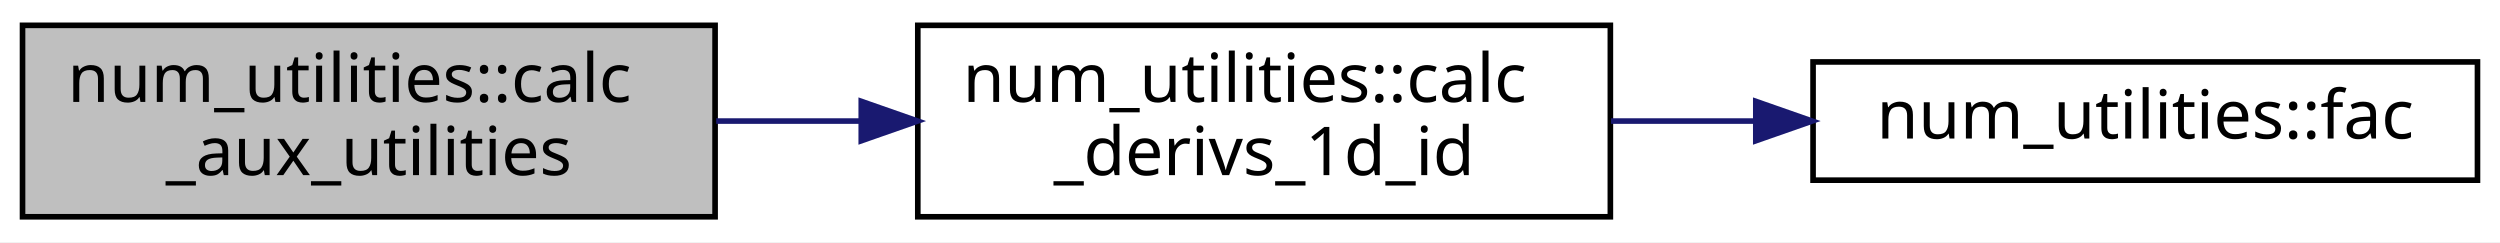
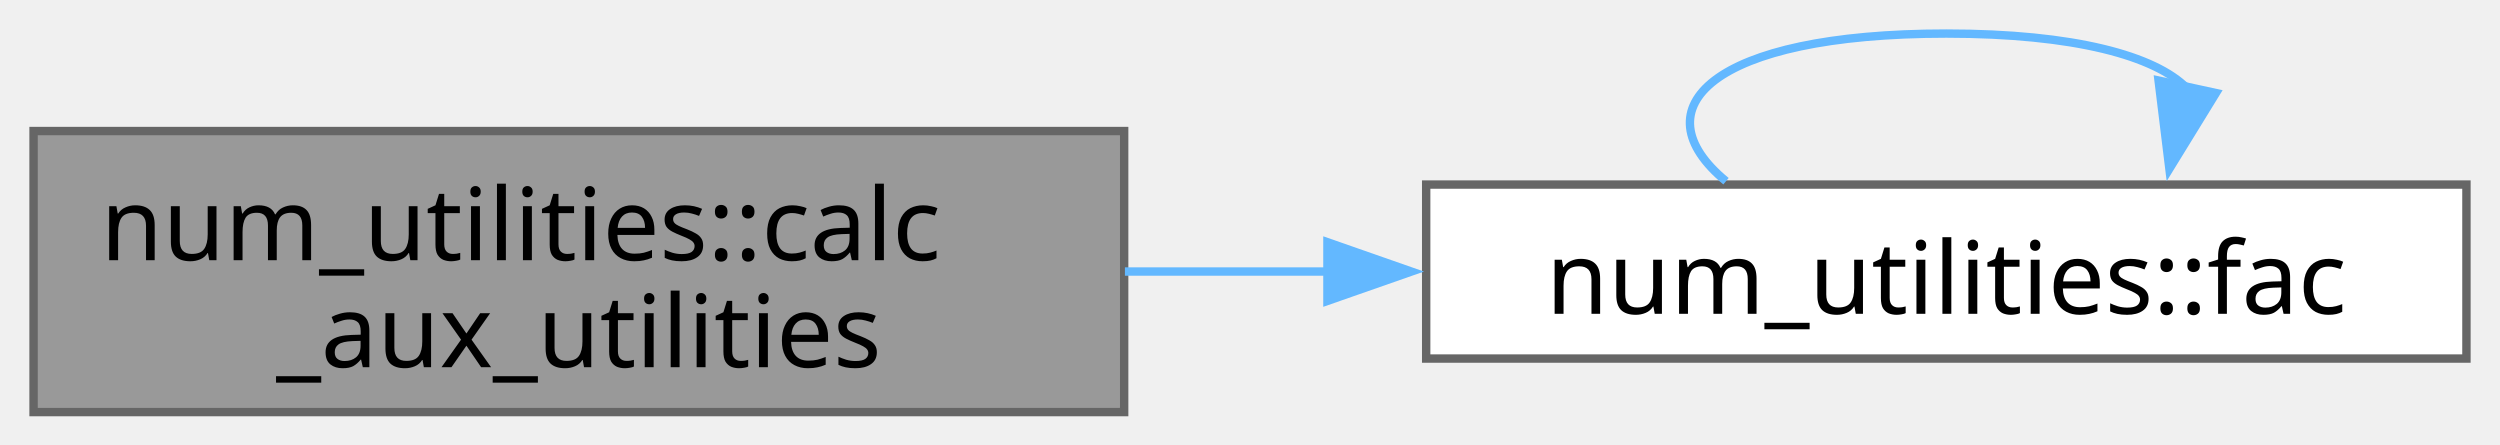
- <svg xmlns="http://www.w3.org/2000/svg" xmlns:xlink="http://www.w3.org/1999/xlink" width="444pt" height="43pt" viewBox="0.00 0.00 444.00 43.00">
-   <g id="graph0" class="graph" transform="scale(1 1) rotate(0) translate(4 39)">
-     <polygon fill="white" stroke="transparent" points="-4,4 -4,-39 440,-39 440,4 -4,4" />
-     <g id="node1" class="node">
-       <g id="a_node1">
+ <svg xmlns="http://www.w3.org/2000/svg" xmlns:xlink="http://www.w3.org/1999/xlink" width="298pt" height="53pt" viewBox="0.00 0.00 298.00 53.00">
+   <g id="graph0" class="graph" transform="scale(1 1) rotate(0) translate(4 49.12)">
+     <g id="Node000001" class="node">
+       <g id="a_Node000001">
        <a xlink:title="Initialize utilities for fast future reference, depending on program style.">
-           <polygon fill="#bfbfbf" stroke="black" points="0,-0.5 0,-34.5 123,-34.5 123,-0.5 0,-0.5" />
-           <text text-anchor="start" x="8" y="-20.9" font-family="Ubuntu Mono" font-size="12.00">num_utilities::calc</text>
-           <text text-anchor="middle" x="61.5" y="-7.9" font-family="Ubuntu Mono" font-size="12.00">_aux_utilities</text>
+           <polygon fill="#999999" stroke="#666666" points="130,-33.5 0,-33.5 0,0 130,0 130,-33.5" />
+           <text xml:space="preserve" text-anchor="start" x="8" y="-18.1" font-family="Ubuntu Mono" font-size="12.00">num_utilities::calc</text>
+           <text xml:space="preserve" text-anchor="middle" x="65" y="-5.35" font-family="Ubuntu Mono" font-size="12.00">_aux_utilities</text>
        </a>
      </g>
    </g>
-     <g id="node2" class="node">
-       <g id="a_node2">
-         <a xlink:href="namespacenum__utilities.html#af2e9ffd7ce2f9391bf8b6f1c344fabca" target="_top" xlink:title="Returns the 1D indices for derivatives of a certain order in certain dimensions.">
-           <polygon fill="white" stroke="black" points="159,-0.5 159,-34.5 282,-34.5 282,-0.5 159,-0.5" />
-           <text text-anchor="start" x="167" y="-20.9" font-family="Ubuntu Mono" font-size="12.00">num_utilities::calc</text>
-           <text text-anchor="middle" x="220.5" y="-7.9" font-family="Ubuntu Mono" font-size="12.00">_derivs_1d_id</text>
+     <g id="Node000002" class="node">
+       <g id="a_Node000002">
+         <a xlink:href="namespacenum__utilities.html#a43ab60f9e202b55221373286a5bbb954" target="_top" xlink:title="Calculate factorial.">
+           <polygon fill="white" stroke="#666666" points="290,-27.12 166,-27.12 166,-6.38 290,-6.38 290,-27.12" />
+           <text xml:space="preserve" text-anchor="middle" x="228" y="-11.72" font-family="Ubuntu Mono" font-size="12.00">num_utilities::fac</text>
        </a>
      </g>
    </g>
-     <g id="edge1" class="edge">
-       <path fill="none" stroke="midnightblue" d="M123.2,-17.5C131.64,-17.5 140.36,-17.5 148.95,-17.5" />
-       <polygon fill="midnightblue" stroke="midnightblue" points="148.96,-21 158.96,-17.5 148.96,-14 148.96,-21" />
-     </g>
-     <g id="node3" class="node">
-       <g id="a_node3">
-         <a xlink:href="namespacenum__utilities.html#a43ab60f9e202b55221373286a5bbb954" target="_top" xlink:title="Calculate factorial.">
-           <polygon fill="white" stroke="black" points="318,-7 318,-28 436,-28 436,-7 318,-7" />
-           <text text-anchor="middle" x="377" y="-14.4" font-family="Ubuntu Mono" font-size="12.00">num_utilities::fac</text>
+     <g id="edge1_Node000001_Node000002" class="edge">
+       <g id="a_edge1_Node000001_Node000002">
+         <a xlink:title=" ">
+           <path fill="none" stroke="#63b8ff" d="M130.09,-16.75C138.08,-16.75 146.29,-16.75 154.4,-16.75" />
+           <polygon fill="#63b8ff" stroke="#63b8ff" points="154.23,-20.25 164.23,-16.75 154.23,-13.25 154.23,-20.25" />
        </a>
      </g>
    </g>
-     <g id="edge2" class="edge">
-       <path fill="none" stroke="midnightblue" d="M282.12,-17.5C290.47,-17.5 299.1,-17.5 307.58,-17.5" />
-       <polygon fill="midnightblue" stroke="midnightblue" points="307.83,-21 317.83,-17.5 307.83,-14 307.83,-21" />
+     <g id="edge2_Node000002_Node000002" class="edge">
+       <g id="a_edge2_Node000002_Node000002">
+         <a xlink:title=" ">
+           <path fill="none" stroke="#63b8ff" d="M201.74,-27.52C191.23,-36.18 199.98,-45.12 228,-45.12 243.32,-45.12 252.88,-42.45 256.68,-38.61" />
+           <polygon fill="#63b8ff" stroke="#63b8ff" points="260.14,-38.03 254.59,-29 253.3,-39.52 260.14,-38.03" />
+         </a>
+       </g>
    </g>
  </g>
</svg>
